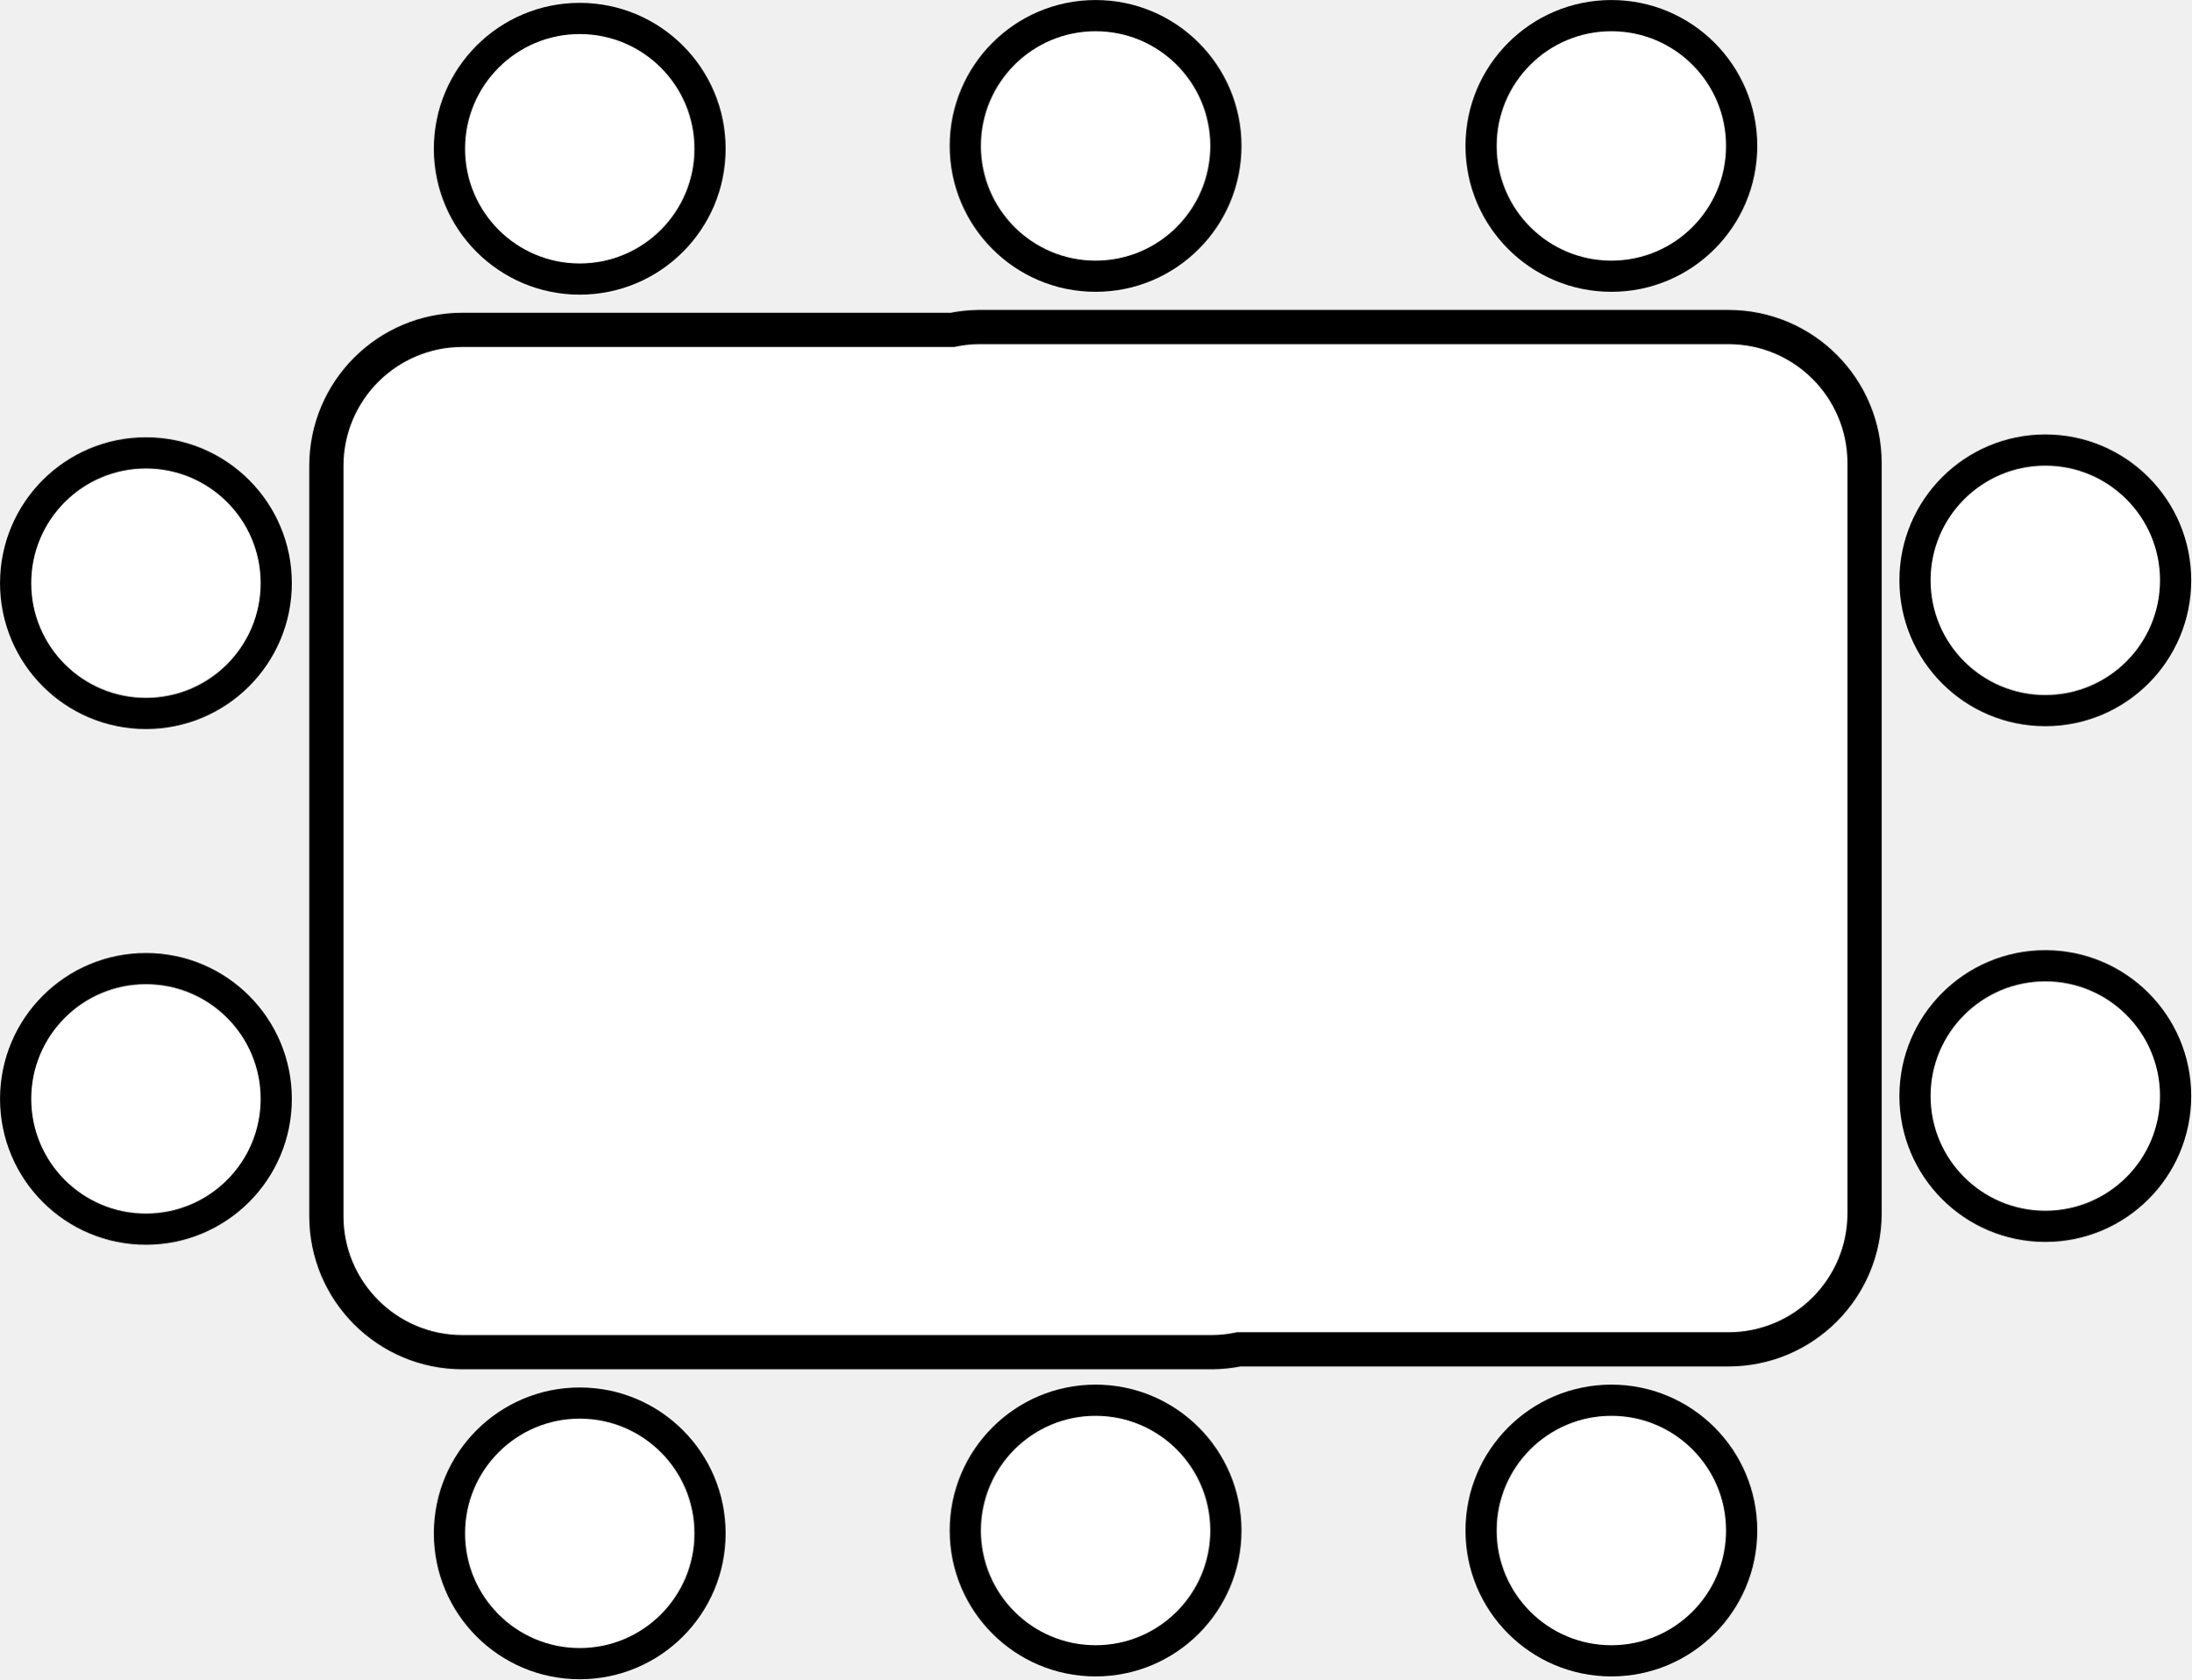
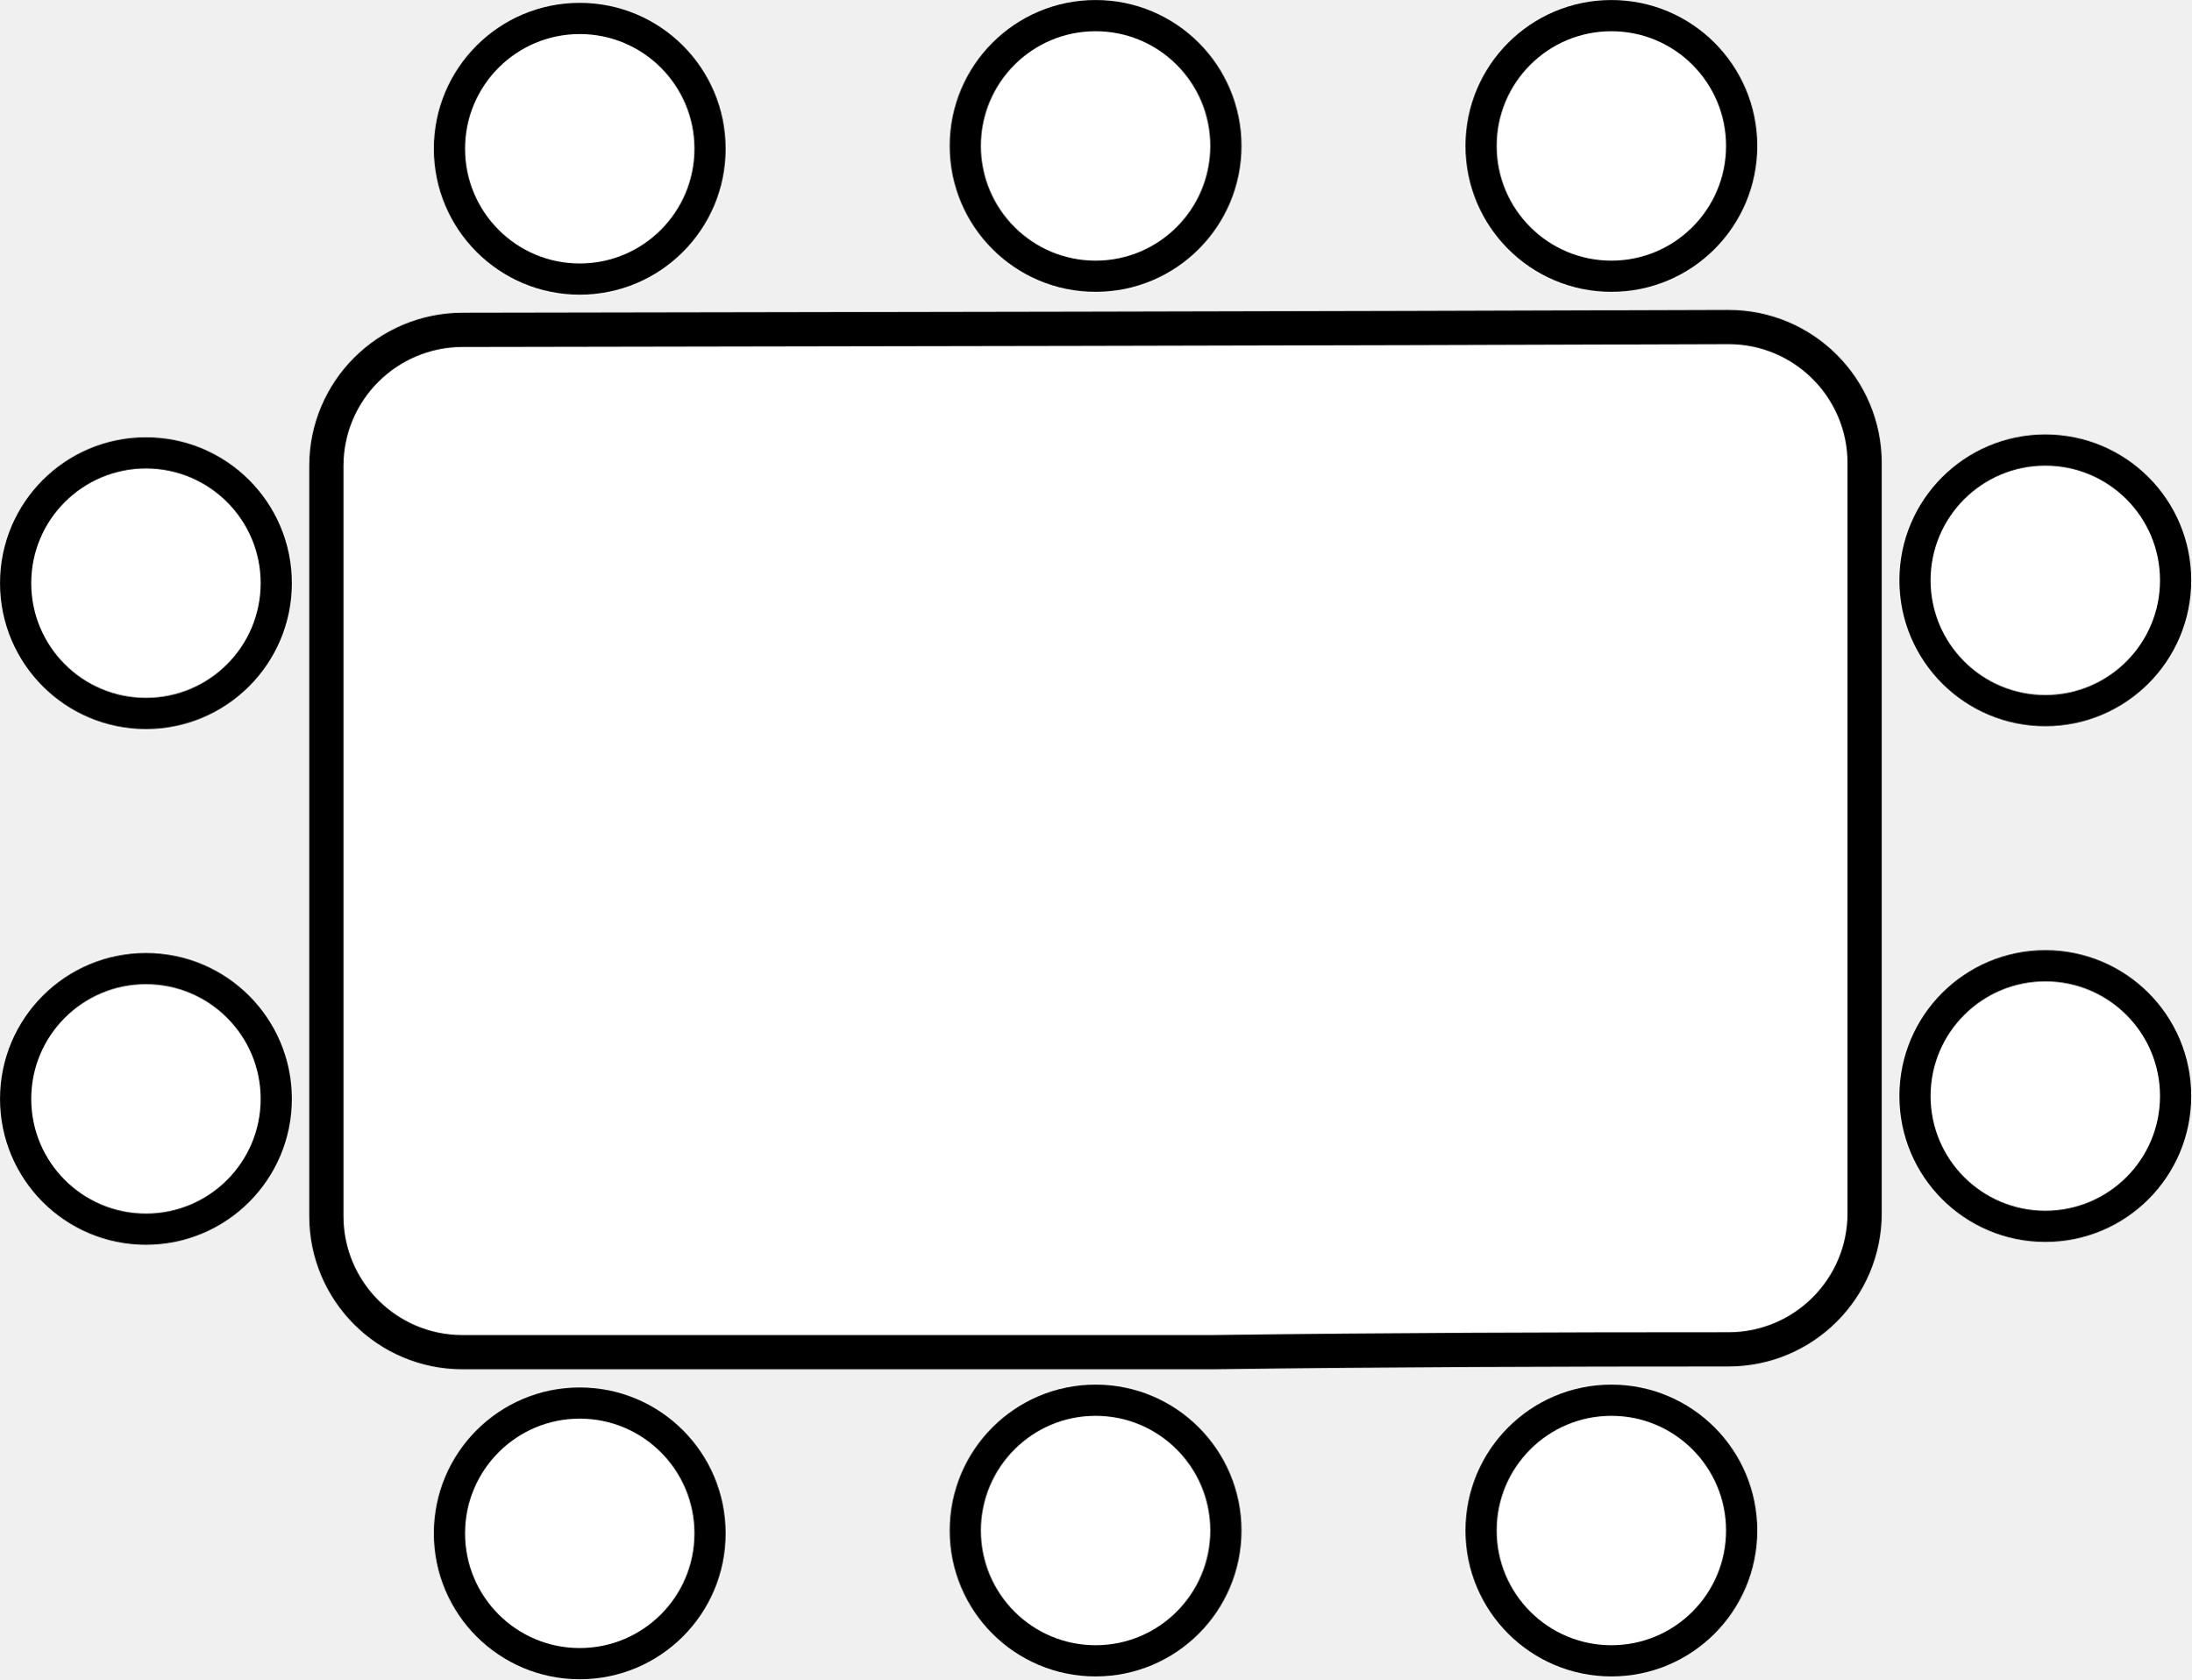
<svg xmlns="http://www.w3.org/2000/svg" width="34.069mm" height="26.111mm" version="1.1" viewBox="0 0 34.069 26.111">
  <g transform="translate(-90.638 -85.966)" fill="#fff" stroke="#000">
-     <path d="m105.85 91.051a2.117 2.117 0 0 0-0.404 0.044h-7.617a2.117 2.117 0 0 0-2.117 2.117v11.664a2.117 2.117 0 0 0 2.117 2.117h11.664a2.117 2.117 0 0 0 0.406-0.044h7.614a2.117 2.117 0 0 0 2.117-2.117v-11.664a2.117 2.117 0 0 0-2.117-2.117z" stroke-width=".532" />
-     <g transform="translate(84.677 26.067)" stroke-width=".485">
-       <circle cx="37.763" cy="68.923" r="2.026" />
-       <circle cx="37.763" cy="76.943" r="2.026" />
-     </g>
-     <g transform="translate(85.951 27.332)" stroke-width=".485">
-       <circle cx="21.722" cy="60.903" r="2.026" />
-       <circle cx="29.742" cy="60.903" r="2.026" />
-     </g>
-     <g transform="translate(85.951 24.802)" stroke-width=".485">
-       <circle cx="29.742" cy="84.964" r="2.026" />
-       <circle cx="21.722" cy="84.964" r="2.026" />
-     </g>
-     <g transform="translate(79.205 26.111)" stroke-width=".485">
-       <circle cx="13.702" cy="76.943" r="2.026" />
-       <circle cx="13.702" cy="68.923" r="2.026" />
+     <path d="m97.829 91.095c-1.169 0.002-2.117 0.948-2.117 2.117v11.664c0 1.169 0.948 2.117 2.117 2.117h11.664c2.791-0.037 5.348-0.044 8.021-0.044 1.169 0 2.117-0.948 2.117-2.117v-11.664c0-1.169-0.948-2.117-2.117-2.117-6.474 0.023-13.711 0.034-19.685 0.044z" stroke-width=".532" />
+     <g stroke-width=".485">
+       <g transform="translate(84.677 26.067)">
+         <circle cx="37.763" cy="68.923" r="2.026" />
+         <circle cx="37.763" cy="76.943" r="2.026" />
+       </g>
+       <g transform="translate(85.951 27.332)">
+         <circle cx="21.722" cy="60.903" r="2.026" />
+         <circle cx="29.742" cy="60.903" r="2.026" />
+       </g>
+       <g transform="translate(85.951 24.802)">
+         <circle cx="29.742" cy="84.964" r="2.026" />
+         <circle cx="21.722" cy="84.964" r="2.026" />
+       </g>
+       <g transform="translate(79.205 26.111)">
+         <circle cx="13.702" cy="76.943" r="2.026" />
+         <circle cx="13.702" cy="68.923" r="2.026" />
+       </g>
    </g>
    <g transform="translate(77.93 24.846)">
      <circle cx="21.722" cy="84.964" r="2.026" fill="#fff" stroke="#000" stroke-width=".485" />
    </g>
    <circle cx="99.652" cy="88.279" r="2.026" stroke-width=".485" />
  </g>
</svg>
